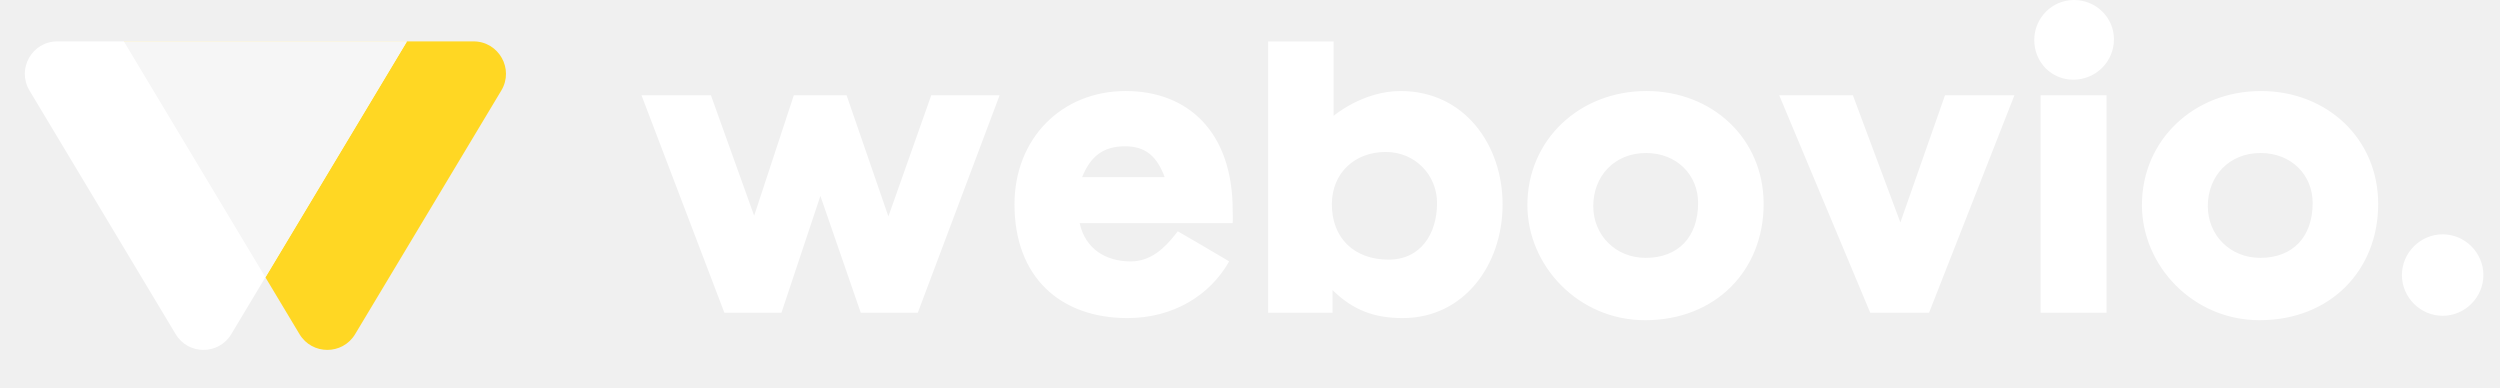
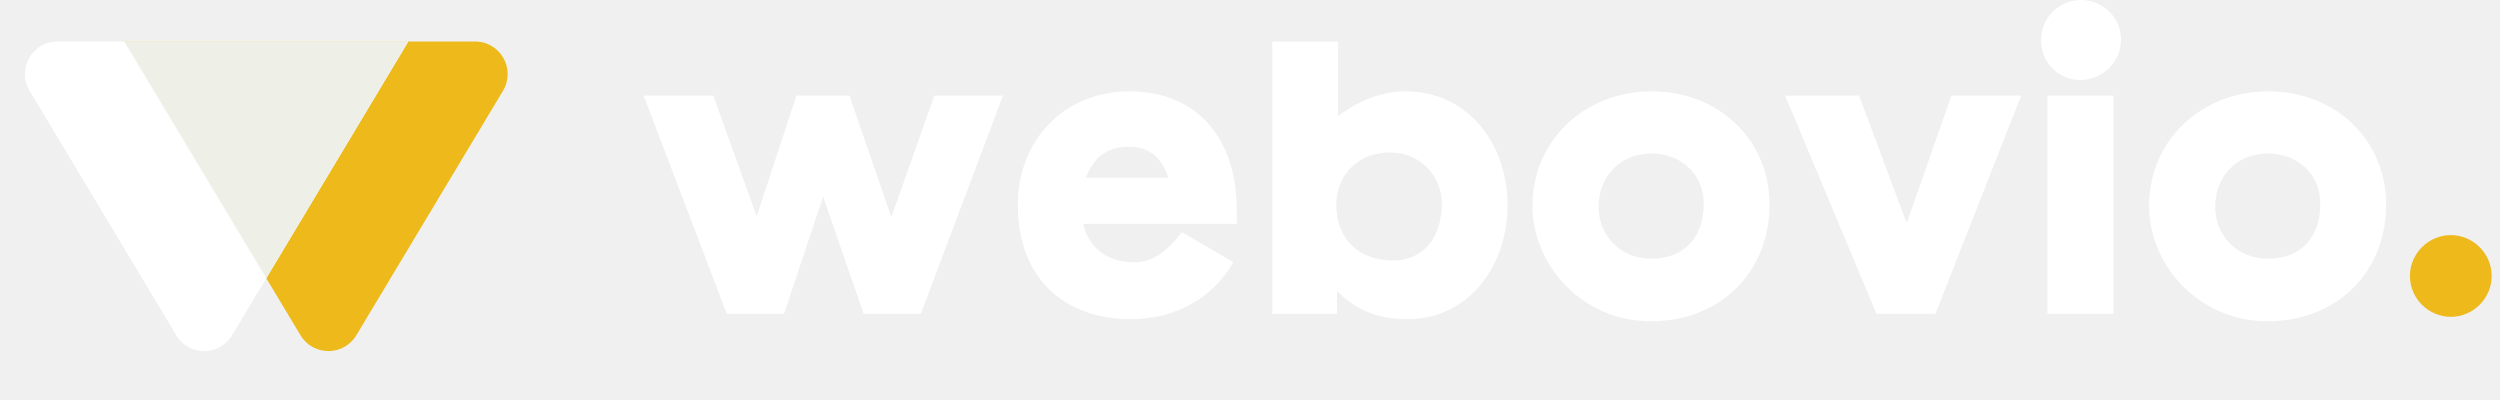
- <svg xmlns="http://www.w3.org/2000/svg" width="258" height="40" viewBox="0 0 258 40" fill="none">
-   <path fill-rule="evenodd" clip-rule="evenodd" d="M213.956 8.225C211.726 8.225 209.935 6.434 209.935 4.131C209.935 1.864 211.762 0 214.029 0C216.295 0 218.159 1.791 218.159 4.058C218.159 6.36 216.295 8.225 213.956 8.225ZM137.521 32.277H130.868V4.277H137.63V11.953C137.63 11.953 140.628 9.394 144.539 9.394C151.155 9.394 155.067 14.987 155.067 21.092C155.067 27.343 151.082 32.826 144.758 32.826C141.798 32.826 139.604 31.985 137.521 29.938V32.277ZM116.356 32.826C109.447 32.826 104.695 28.622 104.695 21.092C104.695 14.293 109.557 9.394 116.173 9.394C122.643 9.394 127.212 13.671 127.212 21.677L127.214 21.871C127.216 21.985 127.219 22.088 127.221 22.186C127.229 22.461 127.236 22.7 127.212 23.029H111.421C112.006 25.698 114.126 26.977 116.685 26.977C118.787 26.977 120.207 25.58 121.343 24.133L121.547 23.87C121.547 23.87 124.861 25.781 126.416 26.715L126.847 26.977C124.873 30.486 121.071 32.826 116.356 32.826ZM74.757 32.277L66.203 9.833H73.368L77.828 22.262L81.922 9.833H87.368L91.682 22.335L96.105 9.833H103.16L94.716 32.277H88.831L84.663 20.215L80.642 32.277H74.757ZM116.1 15.097C118.22 15.097 119.39 16.12 120.194 18.277H111.677C112.518 16.194 113.797 15.097 116.1 15.097ZM143.004 15.682C146.074 15.682 148.304 18.094 148.304 20.946C148.304 24.126 146.623 26.794 143.296 26.794C139.751 26.794 137.448 24.564 137.448 21.092C137.448 17.838 139.824 15.682 143.004 15.682ZM169.762 33.045C162.889 33.045 157.626 27.416 157.626 21.165C157.626 14.439 162.999 9.394 169.908 9.394C176.707 9.394 182.007 14.293 182.007 21.055C182.007 27.891 177.072 33.045 169.762 33.045ZM169.871 15.791C173.051 15.791 175.245 18.058 175.245 20.946C175.245 24.455 173.198 26.611 169.835 26.611C166.728 26.611 164.425 24.272 164.425 21.275C164.425 18.204 166.581 15.791 169.871 15.791ZM199.078 32.277H193.01L183.616 9.833H191.219L196.117 22.956L200.723 9.833H207.888L199.078 32.277ZM217.392 9.833H210.593V32.277H217.392V9.833ZM221.047 21.165C221.047 27.416 226.311 33.045 233.183 33.045C240.494 33.045 245.429 27.891 245.429 21.055C245.429 14.293 240.128 9.394 233.329 9.394C226.421 9.394 221.047 14.439 221.047 21.165ZM238.666 20.946C238.666 18.058 236.473 15.791 233.293 15.791C230.003 15.791 227.846 18.204 227.846 21.275C227.846 24.272 230.149 26.611 233.256 26.611C236.619 26.611 238.666 24.455 238.666 20.946Z" fill="white" />
-   <path d="M252.082 24.182C254.385 24.182 256.285 26.082 256.285 28.385C256.285 30.688 254.385 32.589 252.082 32.589C249.779 32.589 247.878 30.688 247.878 28.385C247.878 26.082 249.779 24.182 252.082 24.182Z" fill="white" />
-   <path fill-rule="evenodd" clip-rule="evenodd" d="M36.65 34.484C35.35 36.651 32.209 36.651 30.909 34.484L12.781 4.271L48.866 4.271C51.468 4.271 53.075 7.11 51.736 9.341L36.65 34.484Z" fill="#FFD723" />
-   <path fill-rule="evenodd" clip-rule="evenodd" d="M18.128 34.484C19.428 36.651 22.569 36.651 23.869 34.484L41.996 4.271L5.912 4.271C3.31 4.271 1.703 7.11 3.042 9.341L18.128 34.484Z" fill="white" />
-   <path fill-rule="evenodd" clip-rule="evenodd" d="M12.781 4.271H41.996L27.39 28.617L12.781 4.271Z" fill="#F6F6F6" />
+ <svg xmlns="http://www.w3.org/2000/svg" width="200" height="32" viewBox="0 0 200 32" fill="none">
+   <path fill-rule="evenodd" clip-rule="evenodd" d="M166.41 6.397C164.676 6.397 163.282 5.004 163.282 3.213C163.282 1.45 164.704 0 166.467 0C168.229 0 169.679 1.393 169.679 3.156C169.679 4.947 168.229 6.397 166.41 6.397ZM101.786 25.105V3.326H107.046V9.297C107.046 9.297 109.377 7.307 112.419 7.307C117.565 7.307 120.607 11.657 120.607 16.405C120.607 21.266 117.508 25.531 112.59 25.531C110.287 25.531 108.581 24.877 106.961 23.285V25.105H101.786ZM90.499 25.531C85.126 25.531 81.429 22.262 81.429 16.405C81.429 11.117 85.211 7.307 90.357 7.307C95.389 7.307 98.943 10.633 98.943 16.86L98.944 17.011C98.945 17.099 98.948 17.179 98.95 17.255V17.256V17.256V17.256V17.256V17.256V17.256V17.256V17.256C98.956 17.47 98.961 17.655 98.943 17.912H86.661C87.116 19.987 88.765 20.982 90.755 20.982C92.39 20.982 93.494 19.895 94.378 18.77L94.536 18.566C94.536 18.566 97.114 20.052 98.324 20.779L98.659 20.982C97.123 23.712 94.167 25.531 90.499 25.531ZM58.144 25.105L51.492 7.648H57.064L60.533 17.314L63.717 7.648H67.953L71.308 17.371L74.748 7.648H80.235L73.668 25.105H69.09L65.849 15.722L62.722 25.105H58.144ZM90.3 11.742C91.949 11.742 92.859 12.538 93.484 14.216H86.86C87.514 12.595 88.509 11.742 90.3 11.742ZM111.225 12.197C113.613 12.197 115.348 14.073 115.348 16.291C115.348 18.765 114.04 20.84 111.453 20.84C108.695 20.84 106.904 19.106 106.904 16.405C106.904 13.874 108.752 12.197 111.225 12.197ZM132.037 25.702C126.692 25.702 122.598 21.323 122.598 16.462C122.598 11.23 126.777 7.307 132.15 7.307C137.439 7.307 141.561 11.117 141.561 16.376C141.561 21.693 137.723 25.702 132.037 25.702ZM132.122 12.282C134.596 12.282 136.301 14.045 136.301 16.291C136.301 19.02 134.709 20.698 132.094 20.698C129.677 20.698 127.886 18.878 127.886 16.547C127.886 14.159 129.563 12.282 132.122 12.282ZM154.838 25.105H150.119L142.812 7.648H148.726L152.536 17.855L156.118 7.648H161.69L154.838 25.105ZM169.082 7.648H163.794V25.105H169.082V7.648ZM171.926 16.462C171.926 21.323 176.02 25.702 181.365 25.702C187.051 25.702 190.889 21.693 190.889 16.376C190.889 11.117 186.767 7.307 181.478 7.307C176.105 7.307 171.926 11.23 171.926 16.462ZM185.629 16.291C185.629 14.045 183.923 12.282 181.45 12.282C178.891 12.282 177.214 14.159 177.214 16.547C177.214 18.878 179.005 20.698 181.422 20.698C184.037 20.698 185.629 19.02 185.629 16.291Z" fill="white" />
+   <path d="M196.064 18.808C197.855 18.808 199.333 20.286 199.333 22.077C199.333 23.869 197.855 25.347 196.064 25.347C194.272 25.347 192.794 23.869 192.794 22.077C192.794 20.286 194.272 18.808 196.064 18.808Z" fill="#EDB91B" />
+   <path fill-rule="evenodd" clip-rule="evenodd" d="M28.506 26.821C27.494 28.506 25.052 28.506 24.041 26.821L9.941 3.322L38.007 3.322C40.03 3.322 41.28 5.53 40.239 7.265L28.506 26.821Z" fill="#EDB91B" />
+   <path fill-rule="evenodd" clip-rule="evenodd" d="M14.099 26.821C15.111 28.506 17.553 28.506 18.565 26.821L32.664 3.322L4.599 3.322C2.575 3.322 1.325 5.53 2.366 7.265L14.099 26.821Z" fill="white" />
+   <path fill-rule="evenodd" clip-rule="evenodd" d="M9.941 3.322H32.664L21.303 22.258L9.941 3.322Z" fill="#EEF0E7" />
</svg>
